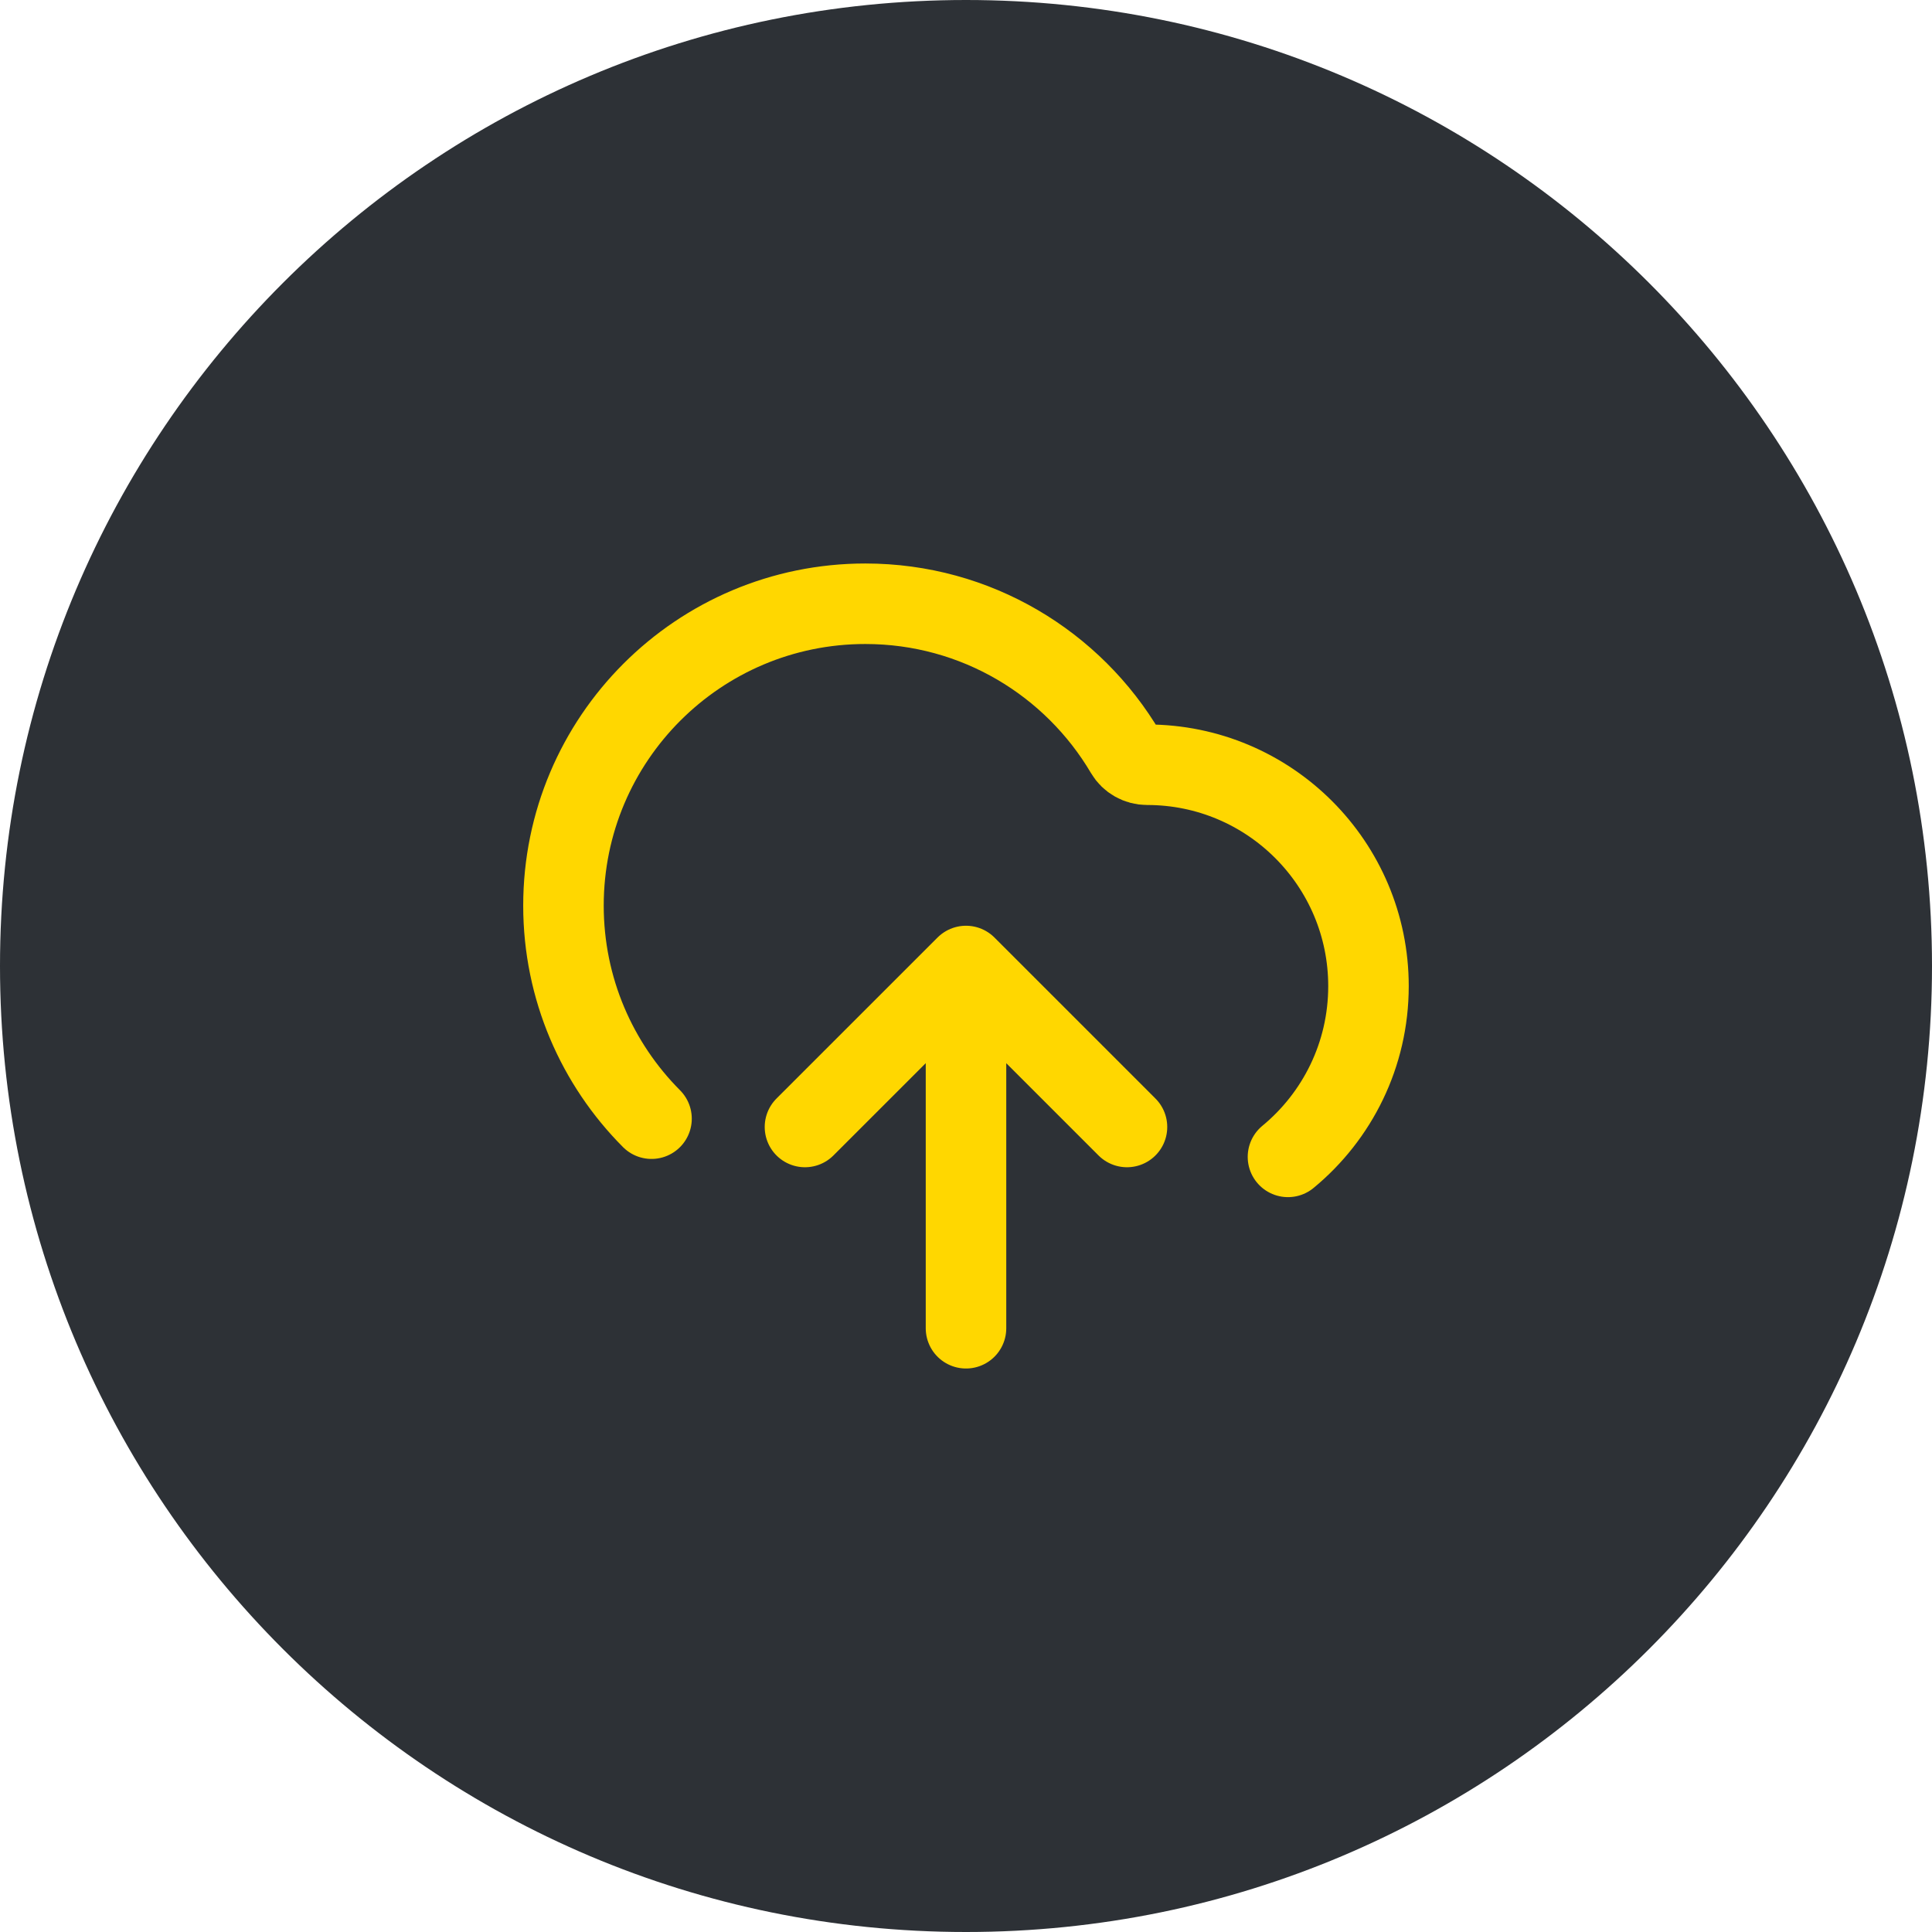
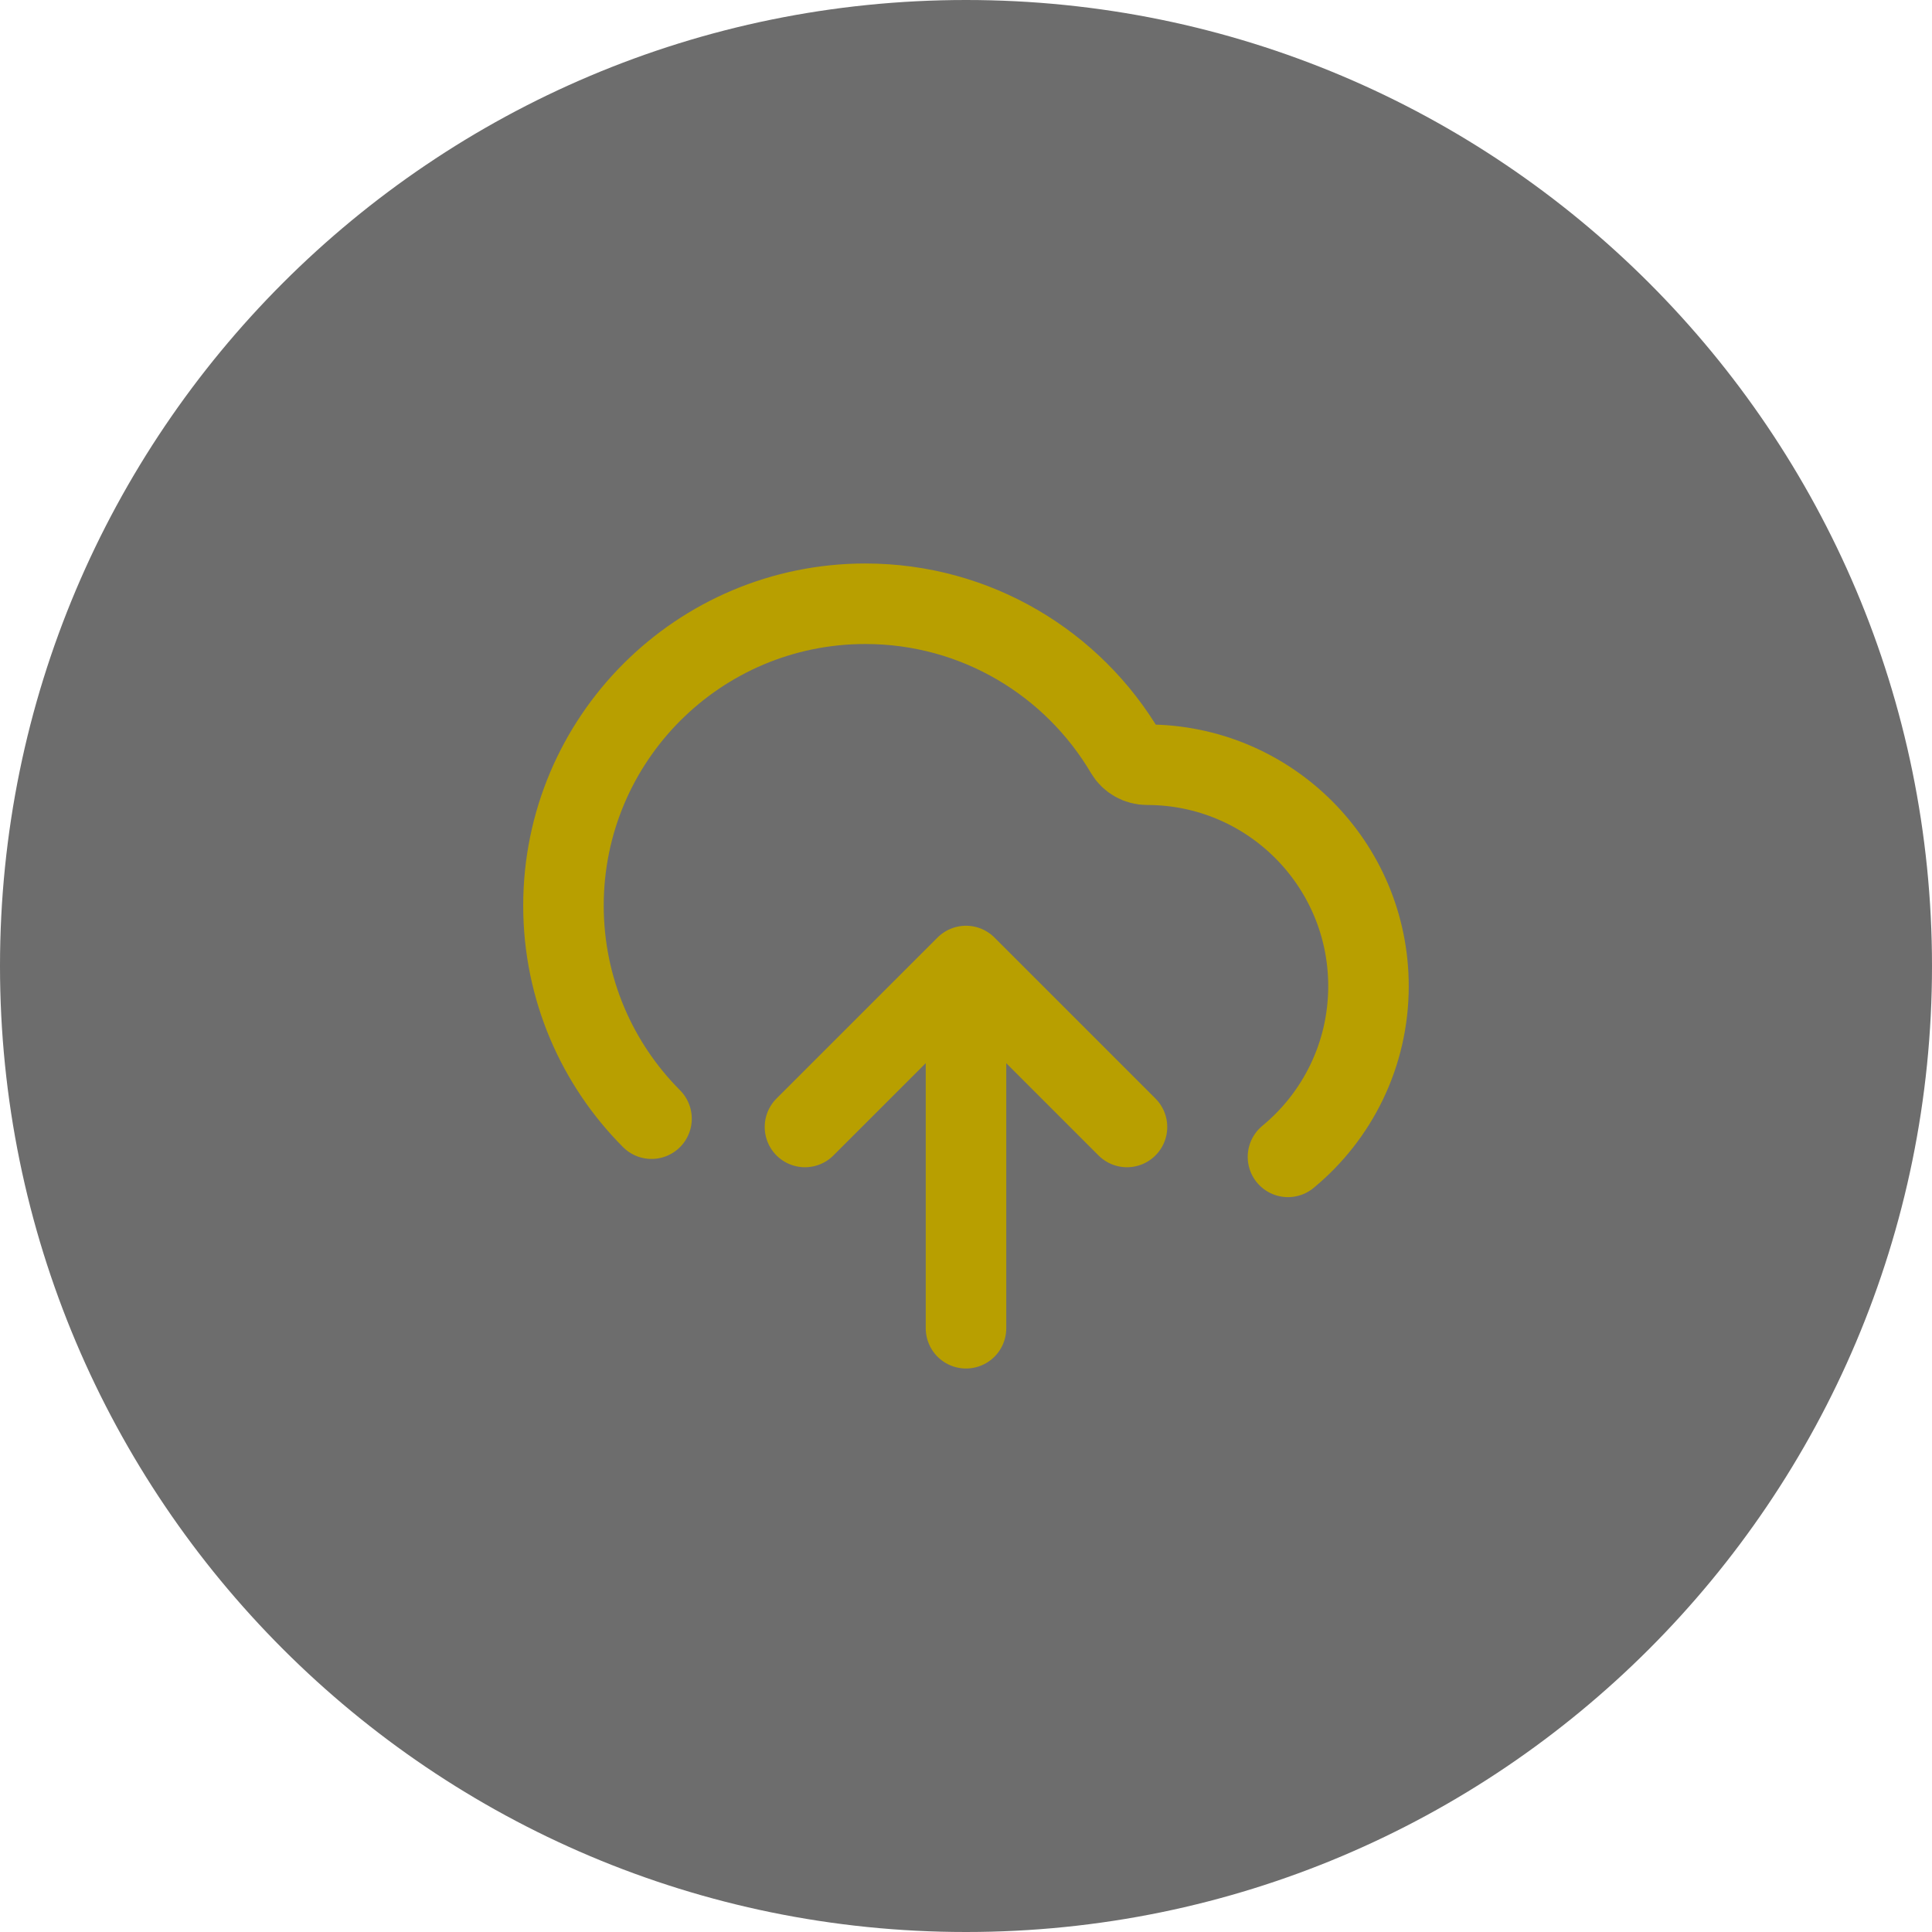
<svg xmlns="http://www.w3.org/2000/svg" width="40" height="40" viewBox="0 0 40 40" fill="none">
-   <rect width="40" height="40" rx="20" fill="#2D3136" />
-   <path d="M16.666 23.333L20 20M20 20L23.333 23.333M20 20V27.5M26.666 23.952C27.684 23.112 28.333 21.84 28.333 20.417C28.333 17.885 26.281 15.833 23.75 15.833C23.568 15.833 23.397 15.738 23.305 15.581C22.218 13.737 20.212 12.5 17.916 12.5C14.465 12.5 11.666 15.298 11.666 18.75C11.666 20.472 12.363 22.031 13.489 23.161" stroke="#ffd700" stroke-width="1.667" stroke-linecap="round" stroke-linejoin="round" />
+   <rect width="40" height="40" rx="20" fill="#6d6d6d" />
+   <path d="M16.666 23.333L20 20M20 20L23.333 23.333M20 20V27.5M26.666 23.952C27.684 23.112 28.333 21.84 28.333 20.417C28.333 17.885 26.281 15.833 23.75 15.833C23.568 15.833 23.397 15.738 23.305 15.581C22.218 13.737 20.212 12.5 17.916 12.5C14.465 12.5 11.666 15.298 11.666 18.75C11.666 20.472 12.363 22.031 13.489 23.161" stroke="#b89f00" stroke-width="1.667" stroke-linecap="round" stroke-linejoin="round" />
</svg>
